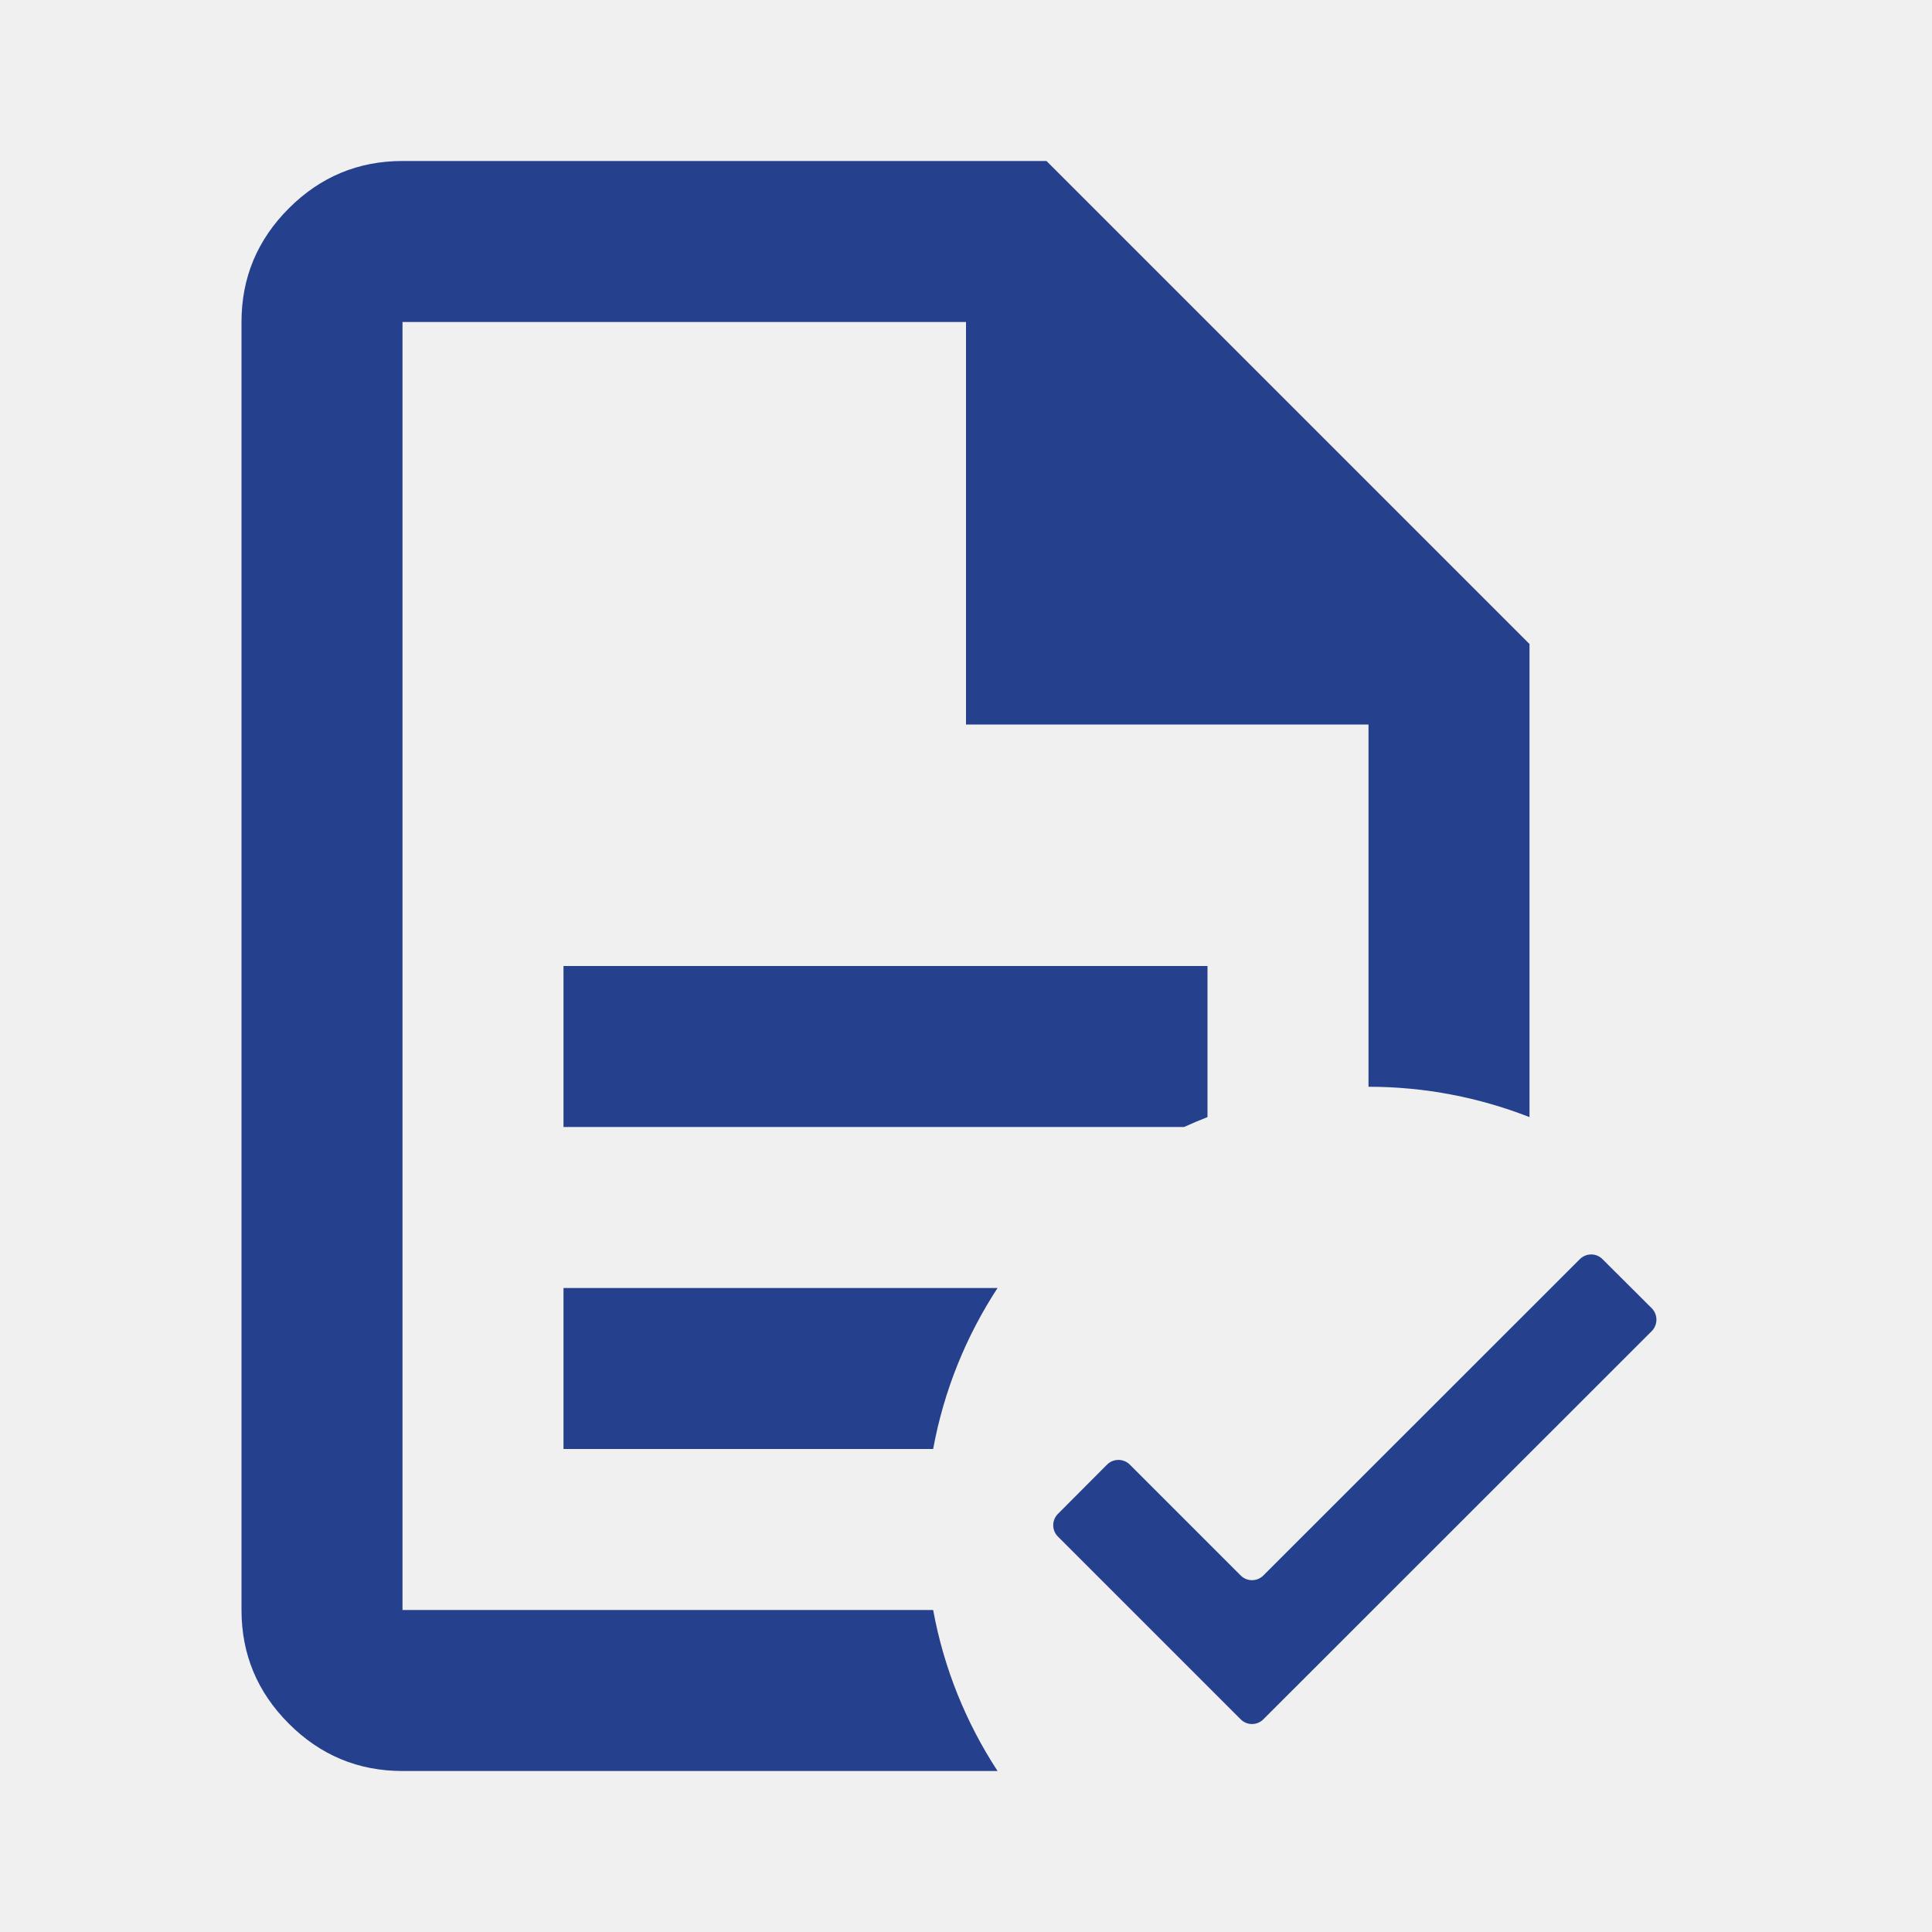
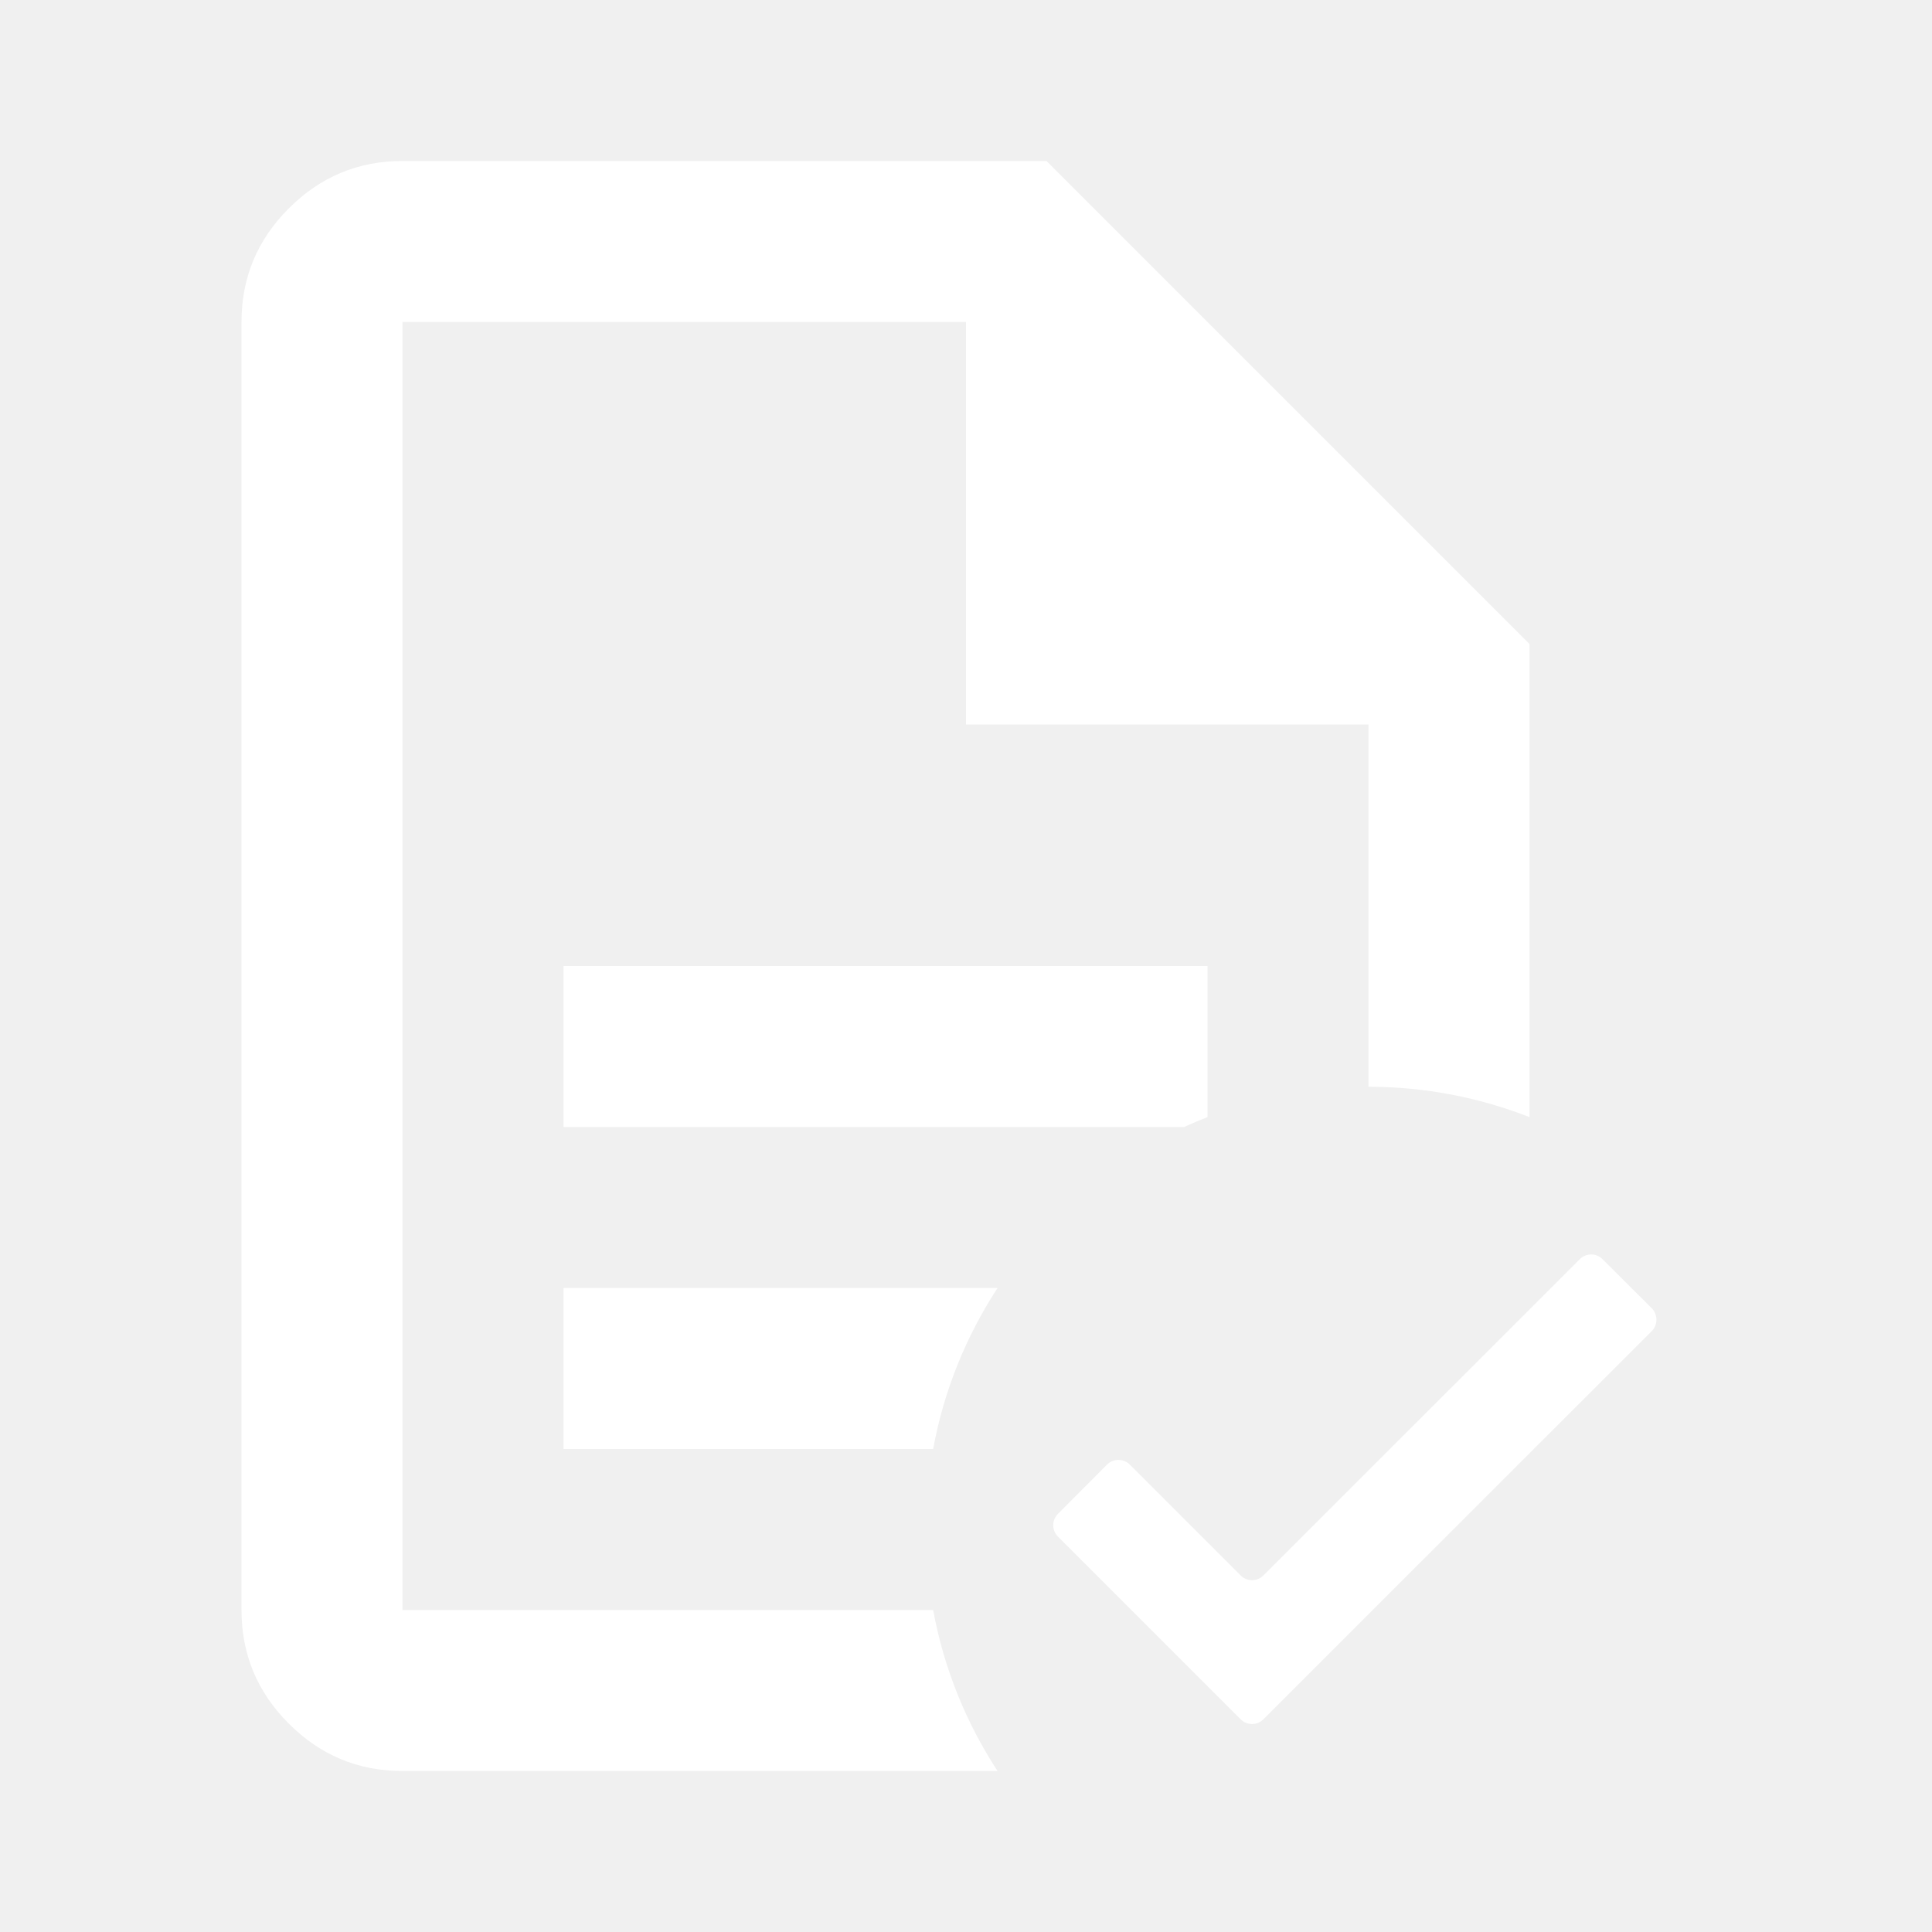
<svg xmlns="http://www.w3.org/2000/svg" width="24" height="24" viewBox="0 0 24 24" fill="none">
-   <path d="M19 8V13.877C18.38 13.635 17.706 13.5 17 13.5V9H12V4H5V20H11.592C11.725 20.727 12.002 21.403 12.392 22H5C4.45 22 3.98 21.804 3.588 21.412C3.196 21.02 3 20.55 3 20V4C3 3.45 3.196 2.98 3.588 2.588C3.98 2.196 4.45 2 5 2H13L19 8Z" fill="#25418E" />
-   <path d="M19.625 15.642C19.703 15.564 19.829 15.563 19.907 15.642L20.519 16.252C20.596 16.33 20.596 16.457 20.519 16.535L15.694 21.358C15.616 21.436 15.49 21.436 15.412 21.358L13.142 19.088C13.064 19.01 13.064 18.884 13.142 18.806L13.752 18.194C13.83 18.116 13.957 18.116 14.035 18.194L15.412 19.571C15.49 19.649 15.616 19.649 15.694 19.571L19.625 15.642Z" fill="#25418E" />
-   <path d="M12.392 16C12.002 16.597 11.725 17.273 11.592 18H7V16H12.392Z" fill="#25418E" />
-   <path d="M15 13.877C14.902 13.915 14.805 13.956 14.709 14H7V12H15V13.877Z" fill="#25418E" />
+   <path d="M19 8V13.877C18.38 13.635 17.706 13.5 17 13.5V9H12V4H5V20H11.592C11.725 20.727 12.002 21.403 12.392 22H5C4.45 22 3.98 21.804 3.588 21.412C3.196 21.02 3 20.55 3 20V4C3 3.45 3.196 2.98 3.588 2.588C3.98 2.196 4.45 2 5 2H13L19 8Z" fill="white" />
+   <path d="M19.625 15.642C19.703 15.564 19.829 15.563 19.907 15.642L20.519 16.252C20.596 16.33 20.596 16.457 20.519 16.535L15.694 21.358C15.616 21.436 15.49 21.436 15.412 21.358L13.142 19.088C13.064 19.01 13.064 18.884 13.142 18.806L13.752 18.194C13.83 18.116 13.957 18.116 14.035 18.194L15.412 19.571C15.49 19.649 15.616 19.649 15.694 19.571L19.625 15.642Z" fill="white" />
+   <path d="M12.392 16C12.002 16.597 11.725 17.273 11.592 18H7V16H12.392Z" fill="white" />
+   <path d="M15 13.877C14.902 13.915 14.805 13.956 14.709 14H7V12H15V13.877Z" fill="white" />
</svg>
